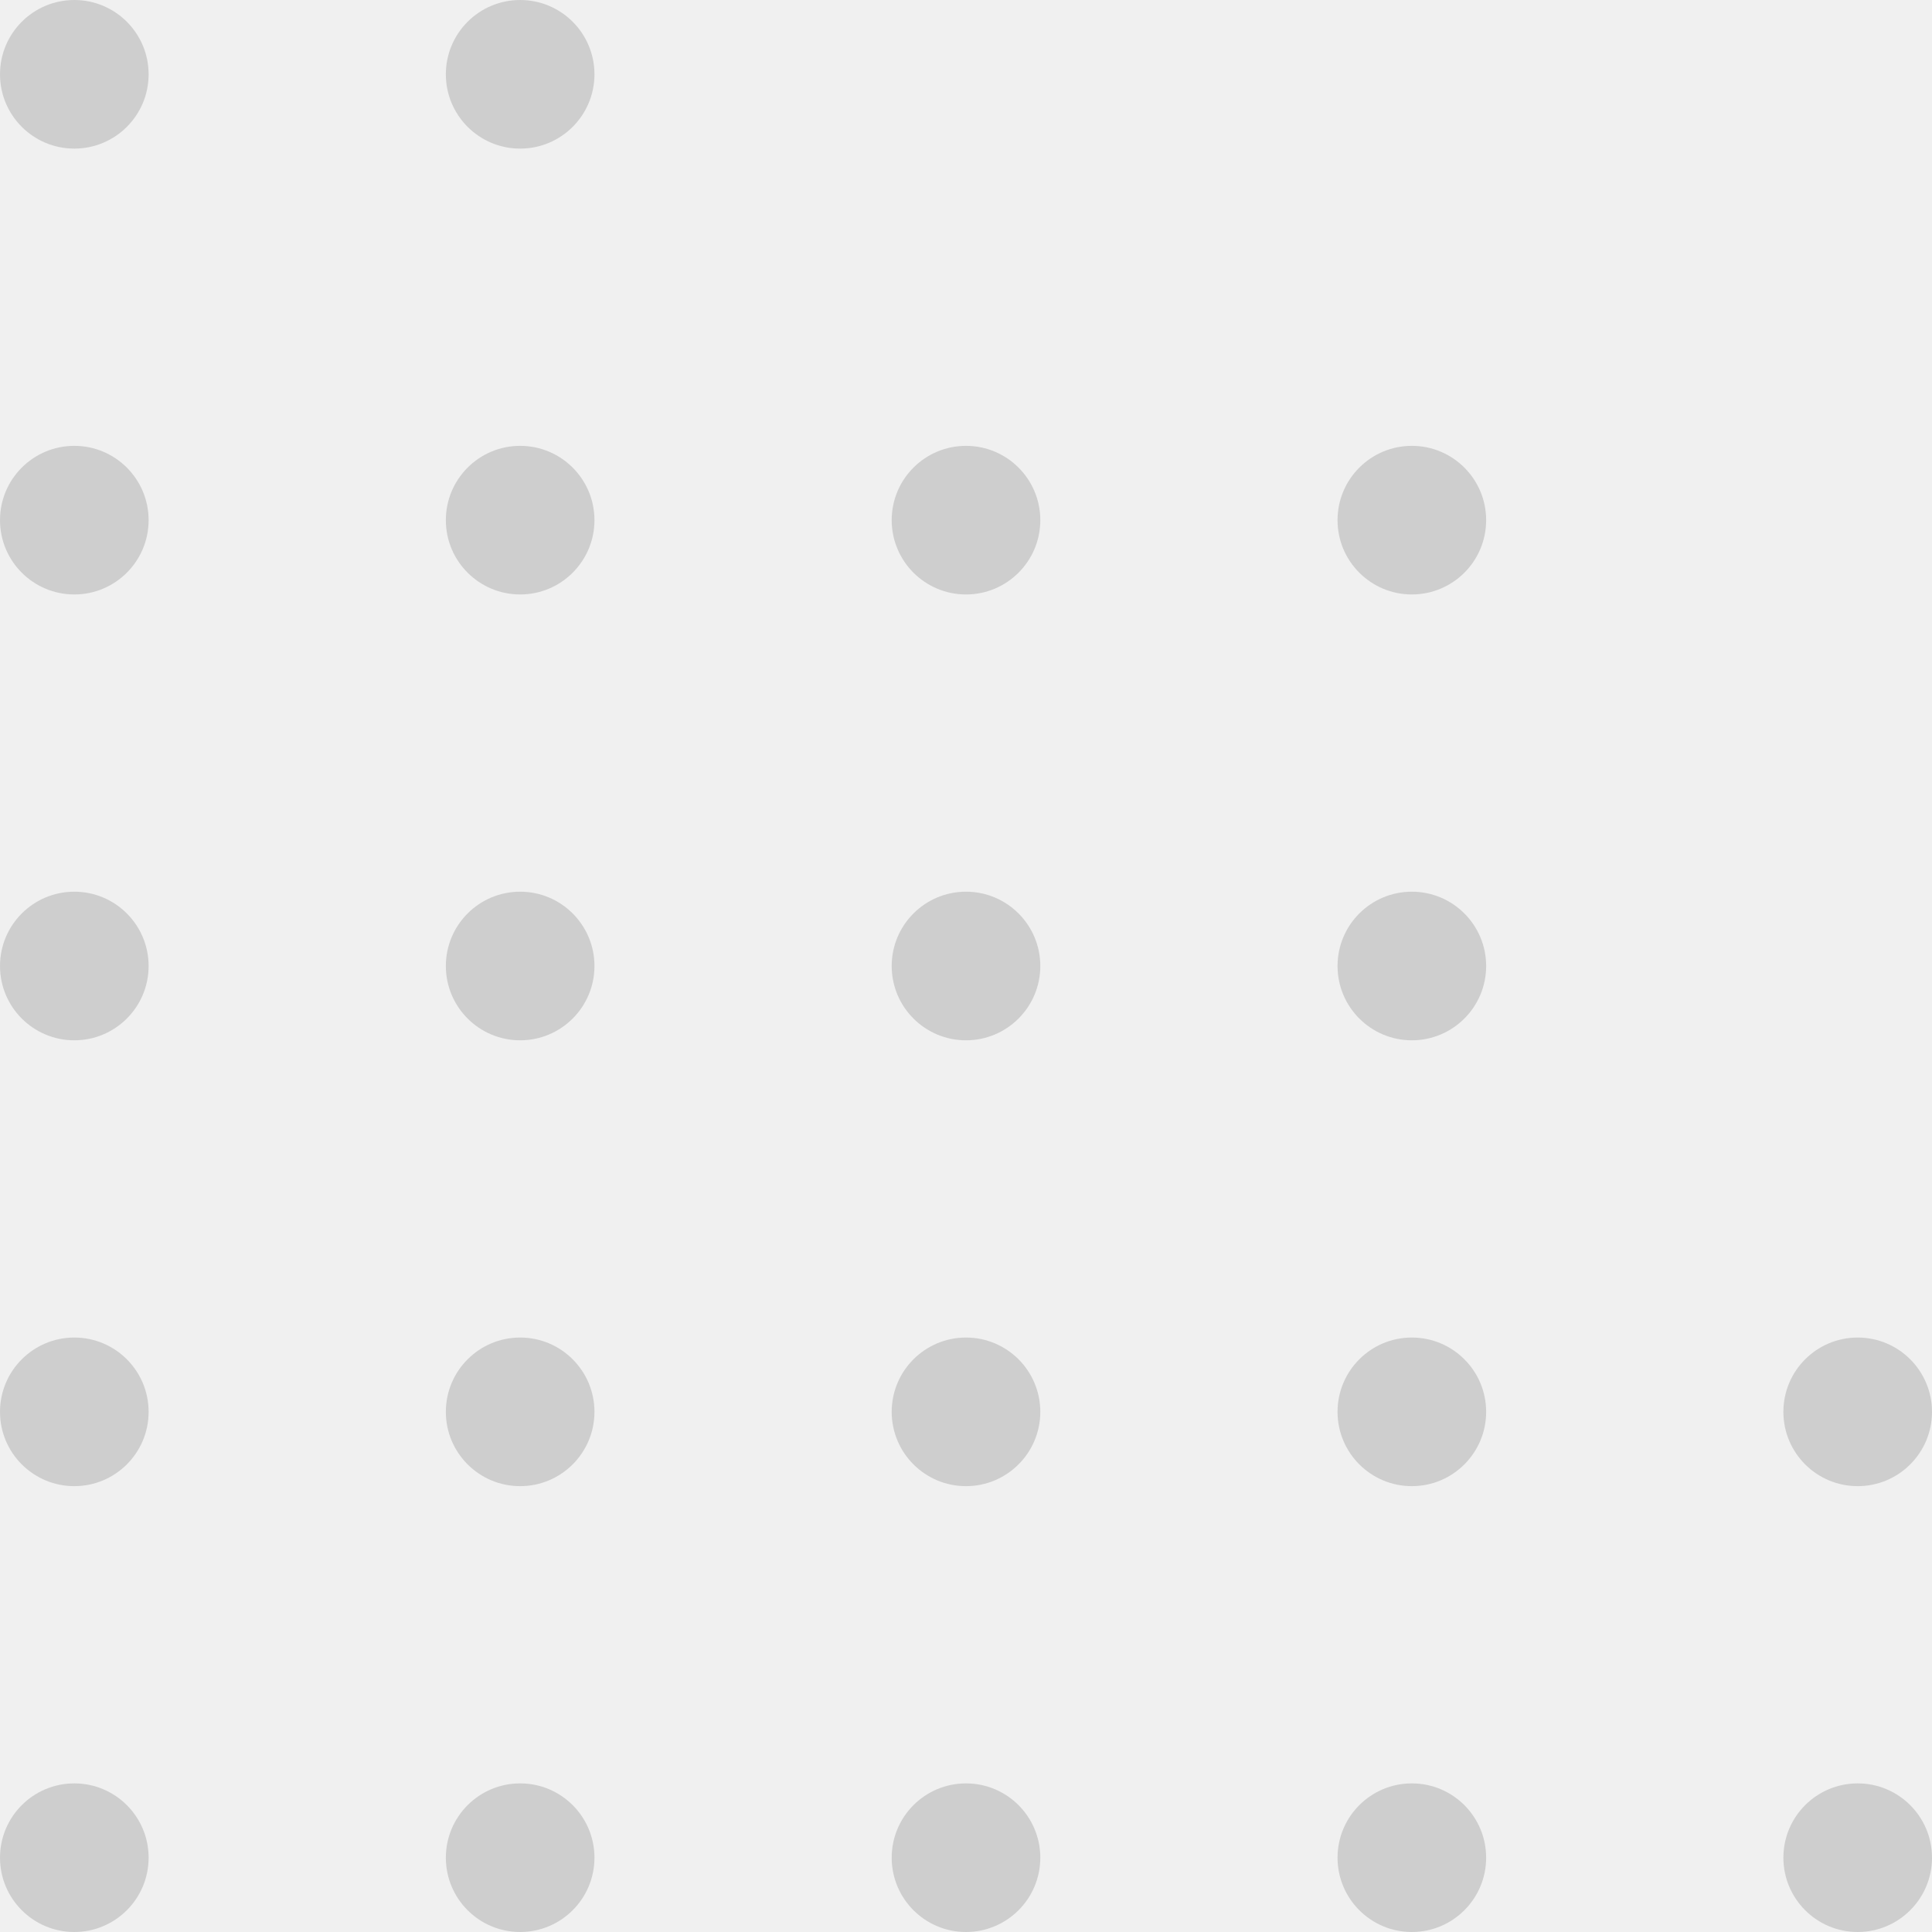
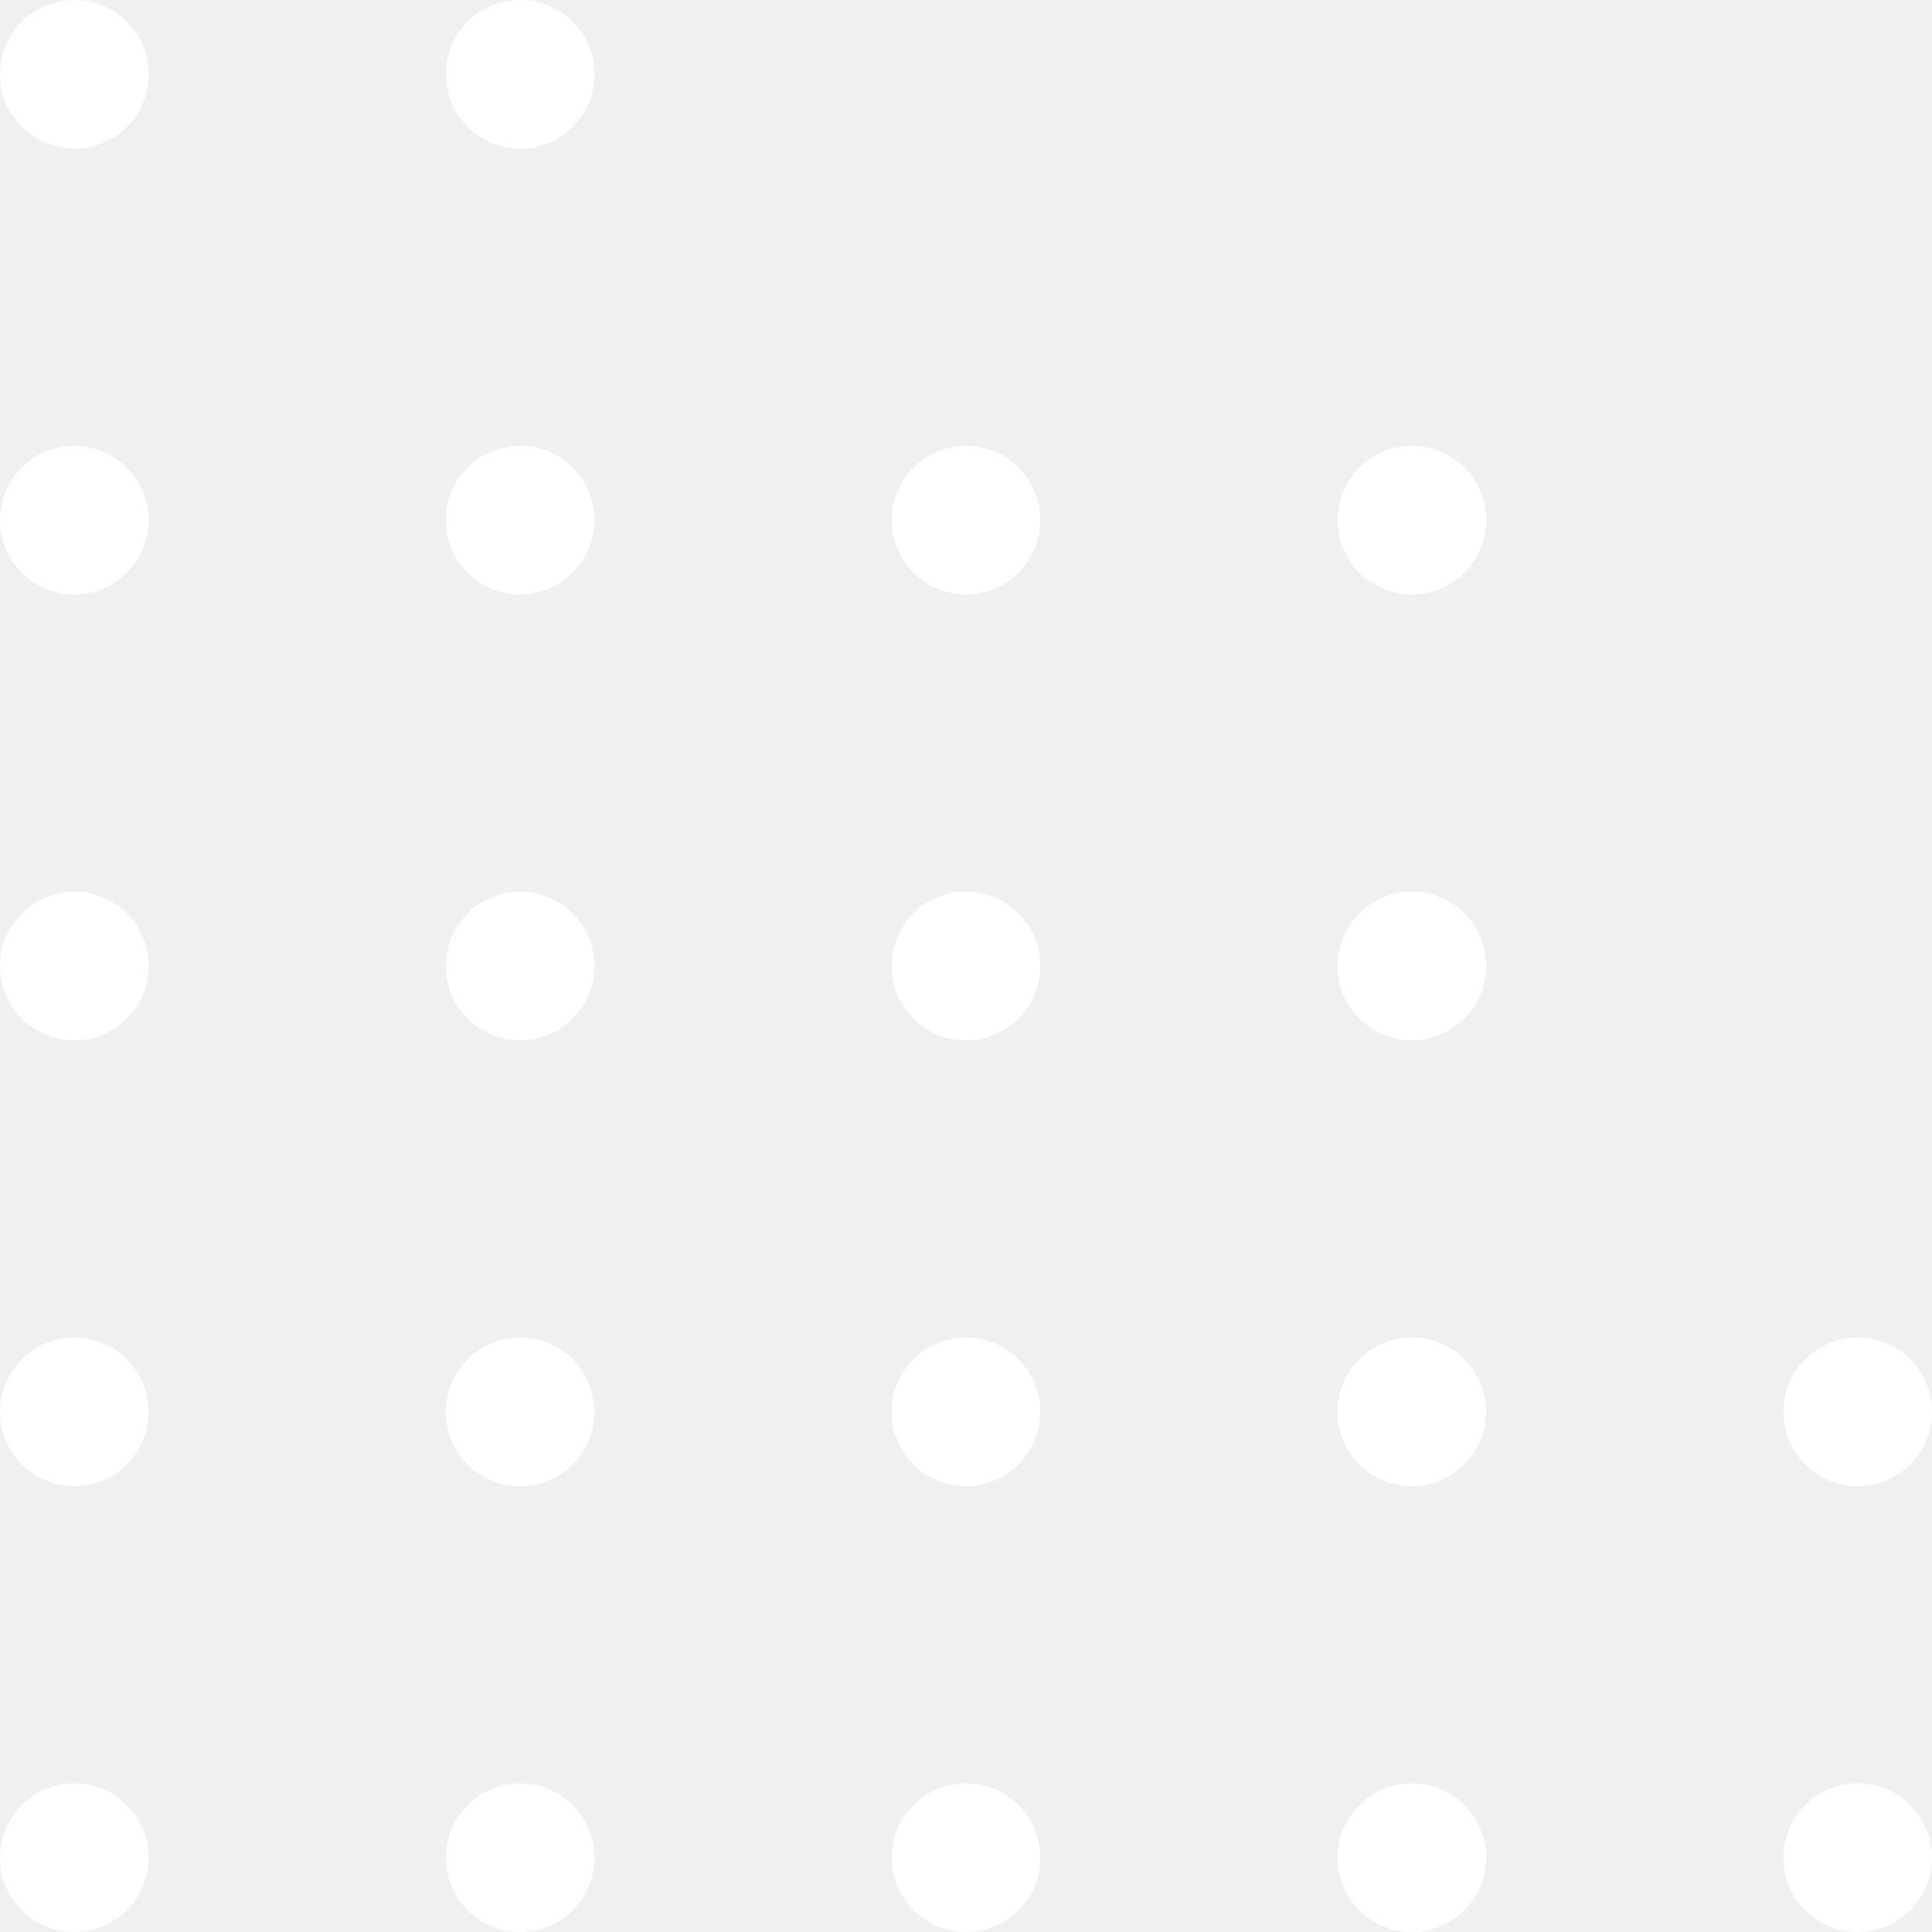
<svg xmlns="http://www.w3.org/2000/svg" width="52" height="52" fill="none">
-   <path d="M48 38a2 2 0 1 0 4 0 2 2 0 0 0-4 0Zm0 12a2 2 0 1 0 4 0 2 2 0 0 0-4 0ZM36 14a2 2 0 1 0 4 0 2 2 0 0 0-4 0Zm0 12a2 2 0 1 0 4 0 2 2 0 0 0-4 0Zm0 12a2 2 0 1 0 4 0 2 2 0 0 0-4 0Zm0 12a2 2 0 1 0 4 0 2 2 0 0 0-4 0ZM24 14a2 2 0 1 0 4 0 2 2 0 0 0-4 0Zm0 12a2 2 0 1 0 4 0 2 2 0 0 0-4 0Zm0 12a2 2 0 1 0 4 0 2 2 0 0 0-4 0Zm0 12a2 2 0 1 0 4 0 2 2 0 0 0-4 0ZM12 2a2 2 0 1 0 4 0 2 2 0 0 0-4 0Zm0 12a2 2 0 1 0 4 0 2 2 0 0 0-4 0Zm0 12a2 2 0 1 0 4 0 2 2 0 0 0-4 0Zm0 12a2 2 0 1 0 4 0 2 2 0 0 0-4 0Zm0 12a2 2 0 1 0 4 0 2 2 0 0 0-4 0ZM0 2a2 2 0 1 0 4 0 2 2 0 0 0-4 0Zm0 12a2 2 0 1 0 4 0 2 2 0 0 0-4 0Zm0 12a2 2 0 1 0 4 0 2 2 0 0 0-4 0Zm0 12a2 2 0 1 0 4 0 2 2 0 0 0-4 0Zm0 12a2 2 0 1 0 4 0 2 2 0 0 0-4 0Z" fill="rgba(127,127,127,.3)" />
+   <path d="M48 38a2 2 0 1 0 4 0 2 2 0 0 0-4 0Zm0 12a2 2 0 1 0 4 0 2 2 0 0 0-4 0ZM36 14a2 2 0 1 0 4 0 2 2 0 0 0-4 0Zm0 12a2 2 0 1 0 4 0 2 2 0 0 0-4 0Zm0 12a2 2 0 1 0 4 0 2 2 0 0 0-4 0Zm0 12a2 2 0 1 0 4 0 2 2 0 0 0-4 0ZM24 14a2 2 0 1 0 4 0 2 2 0 0 0-4 0Zm0 12a2 2 0 1 0 4 0 2 2 0 0 0-4 0Zm0 12a2 2 0 1 0 4 0 2 2 0 0 0-4 0Zm0 12a2 2 0 1 0 4 0 2 2 0 0 0-4 0ZM12 2a2 2 0 1 0 4 0 2 2 0 0 0-4 0Zm0 12a2 2 0 1 0 4 0 2 2 0 0 0-4 0Zm0 12a2 2 0 1 0 4 0 2 2 0 0 0-4 0Zm0 12a2 2 0 1 0 4 0 2 2 0 0 0-4 0Zm0 12a2 2 0 1 0 4 0 2 2 0 0 0-4 0ZM0 2a2 2 0 1 0 4 0 2 2 0 0 0-4 0Zm0 12a2 2 0 1 0 4 0 2 2 0 0 0-4 0Zm0 12a2 2 0 1 0 4 0 2 2 0 0 0-4 0Zm0 12a2 2 0 1 0 4 0 2 2 0 0 0-4 0Zm0 12a2 2 0 1 0 4 0 2 2 0 0 0-4 0Z" fill="#fff" />
</svg>
